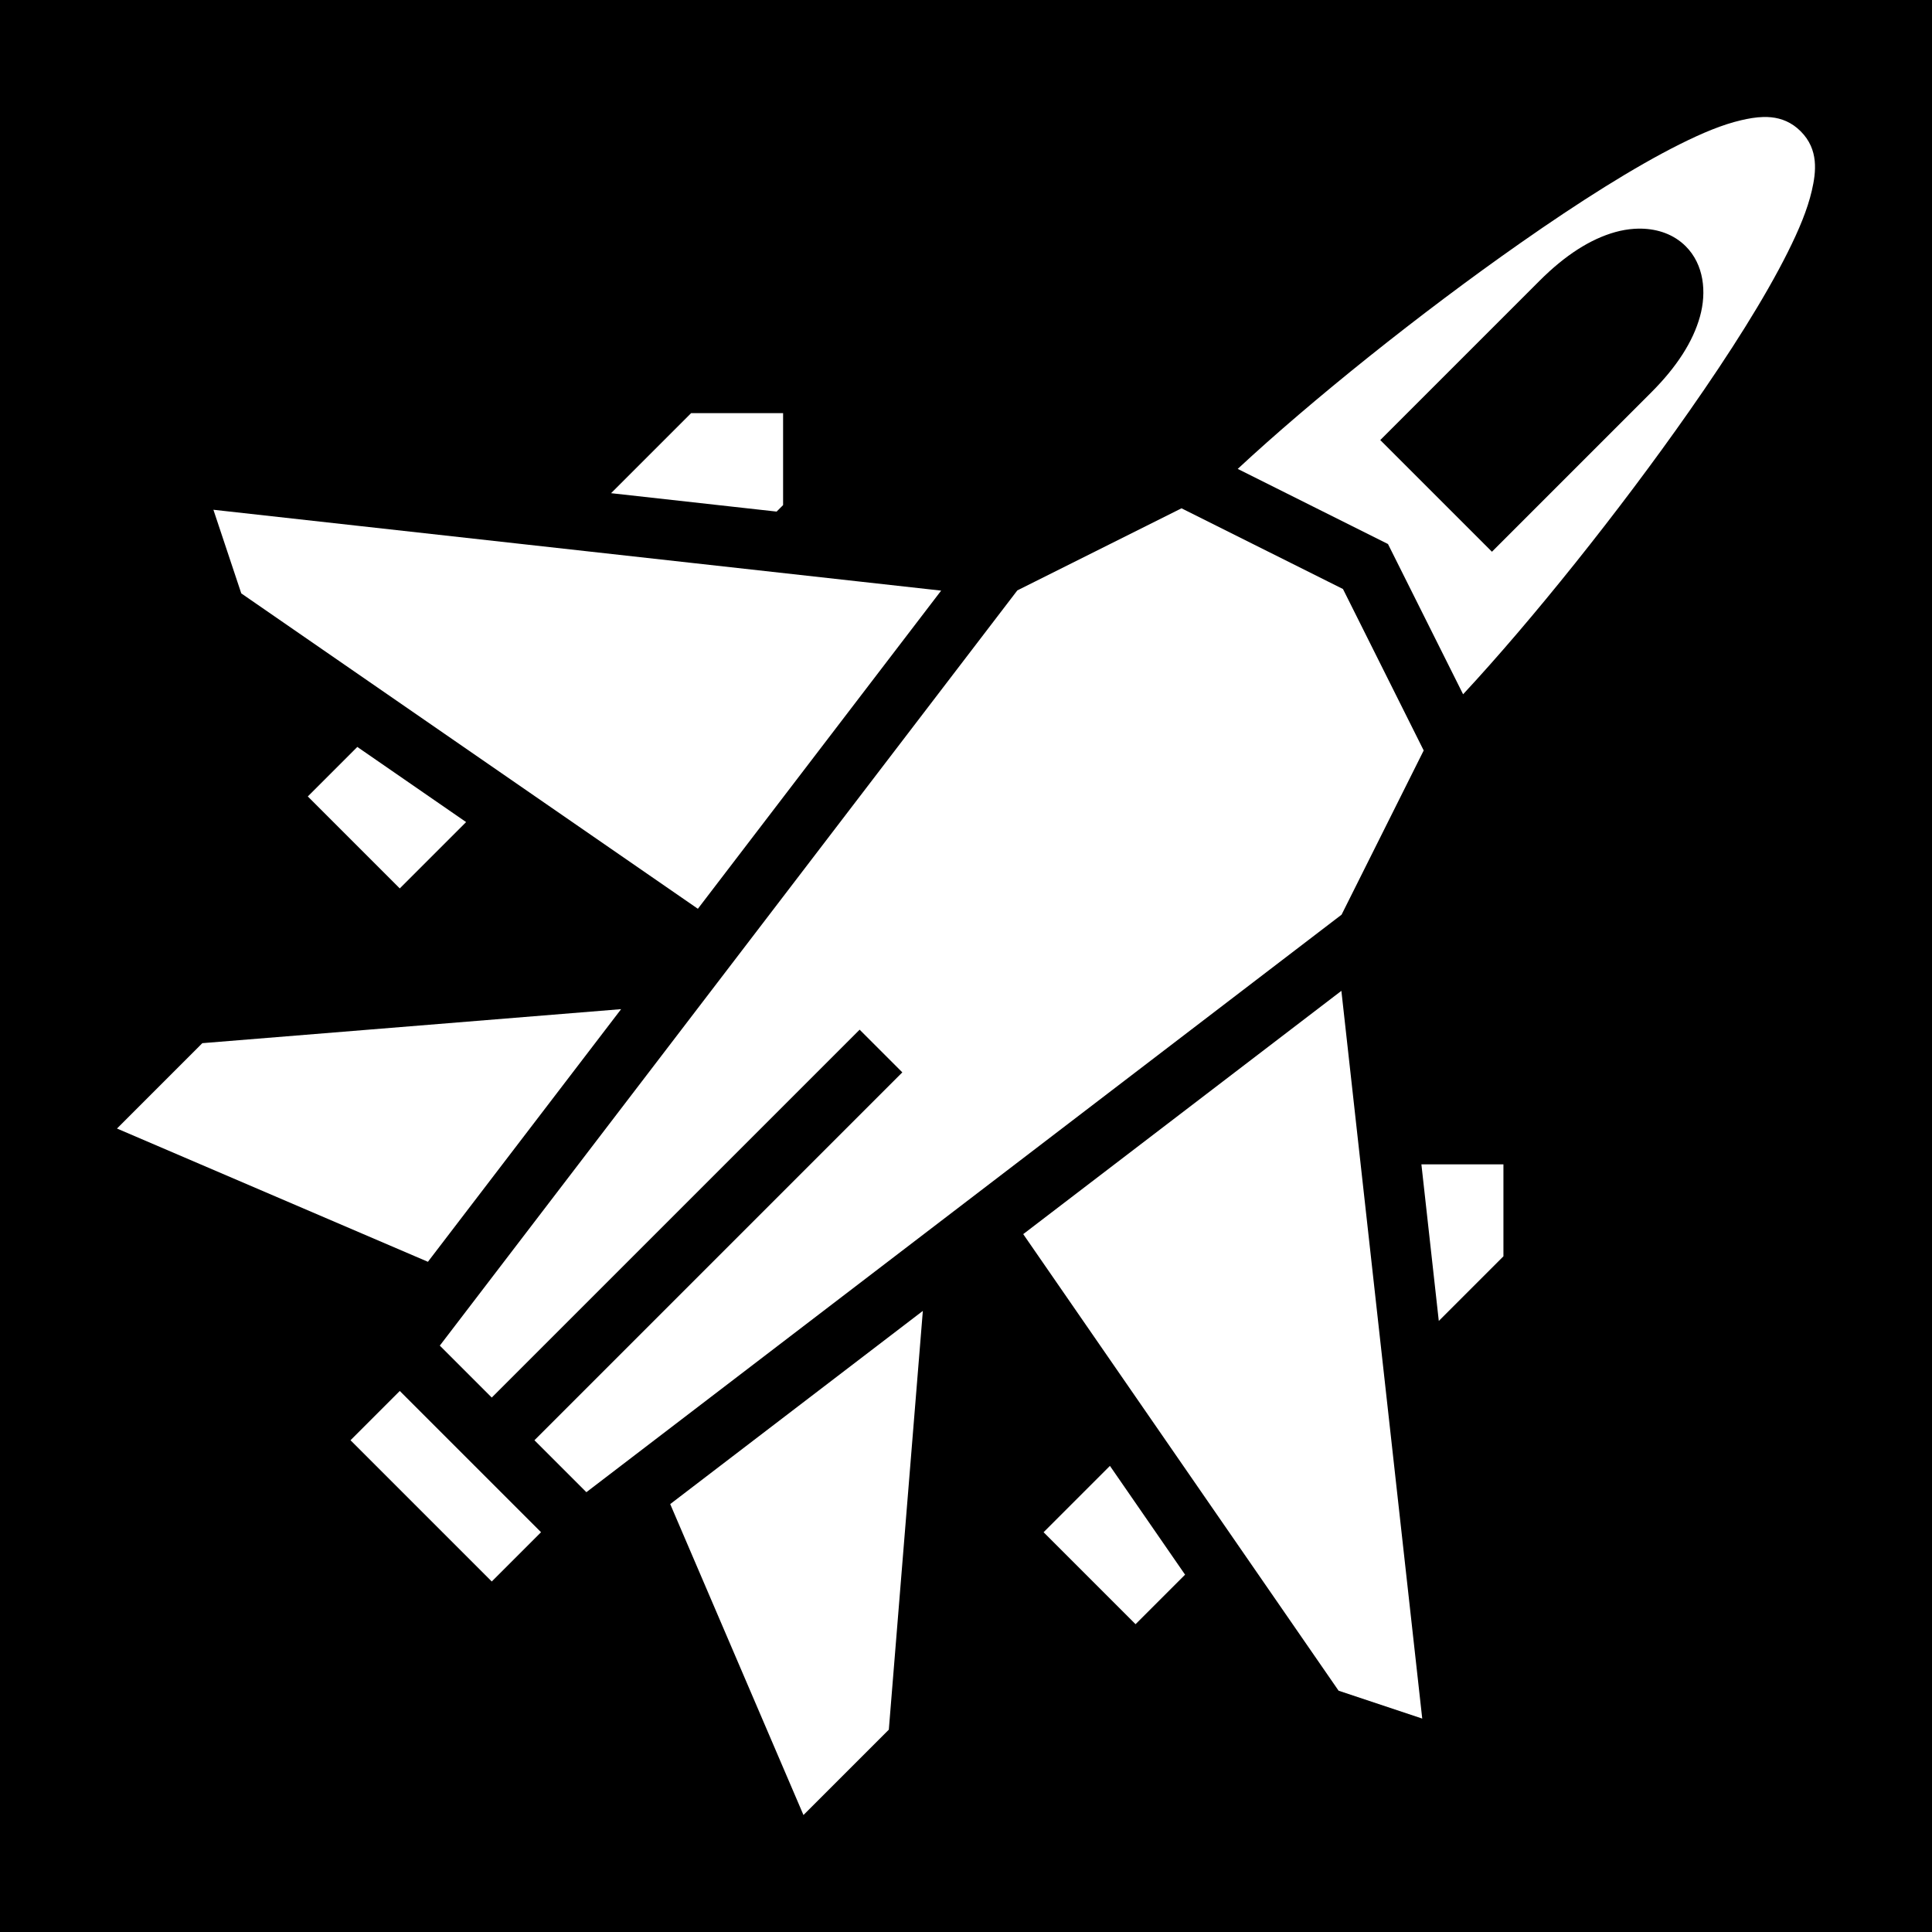
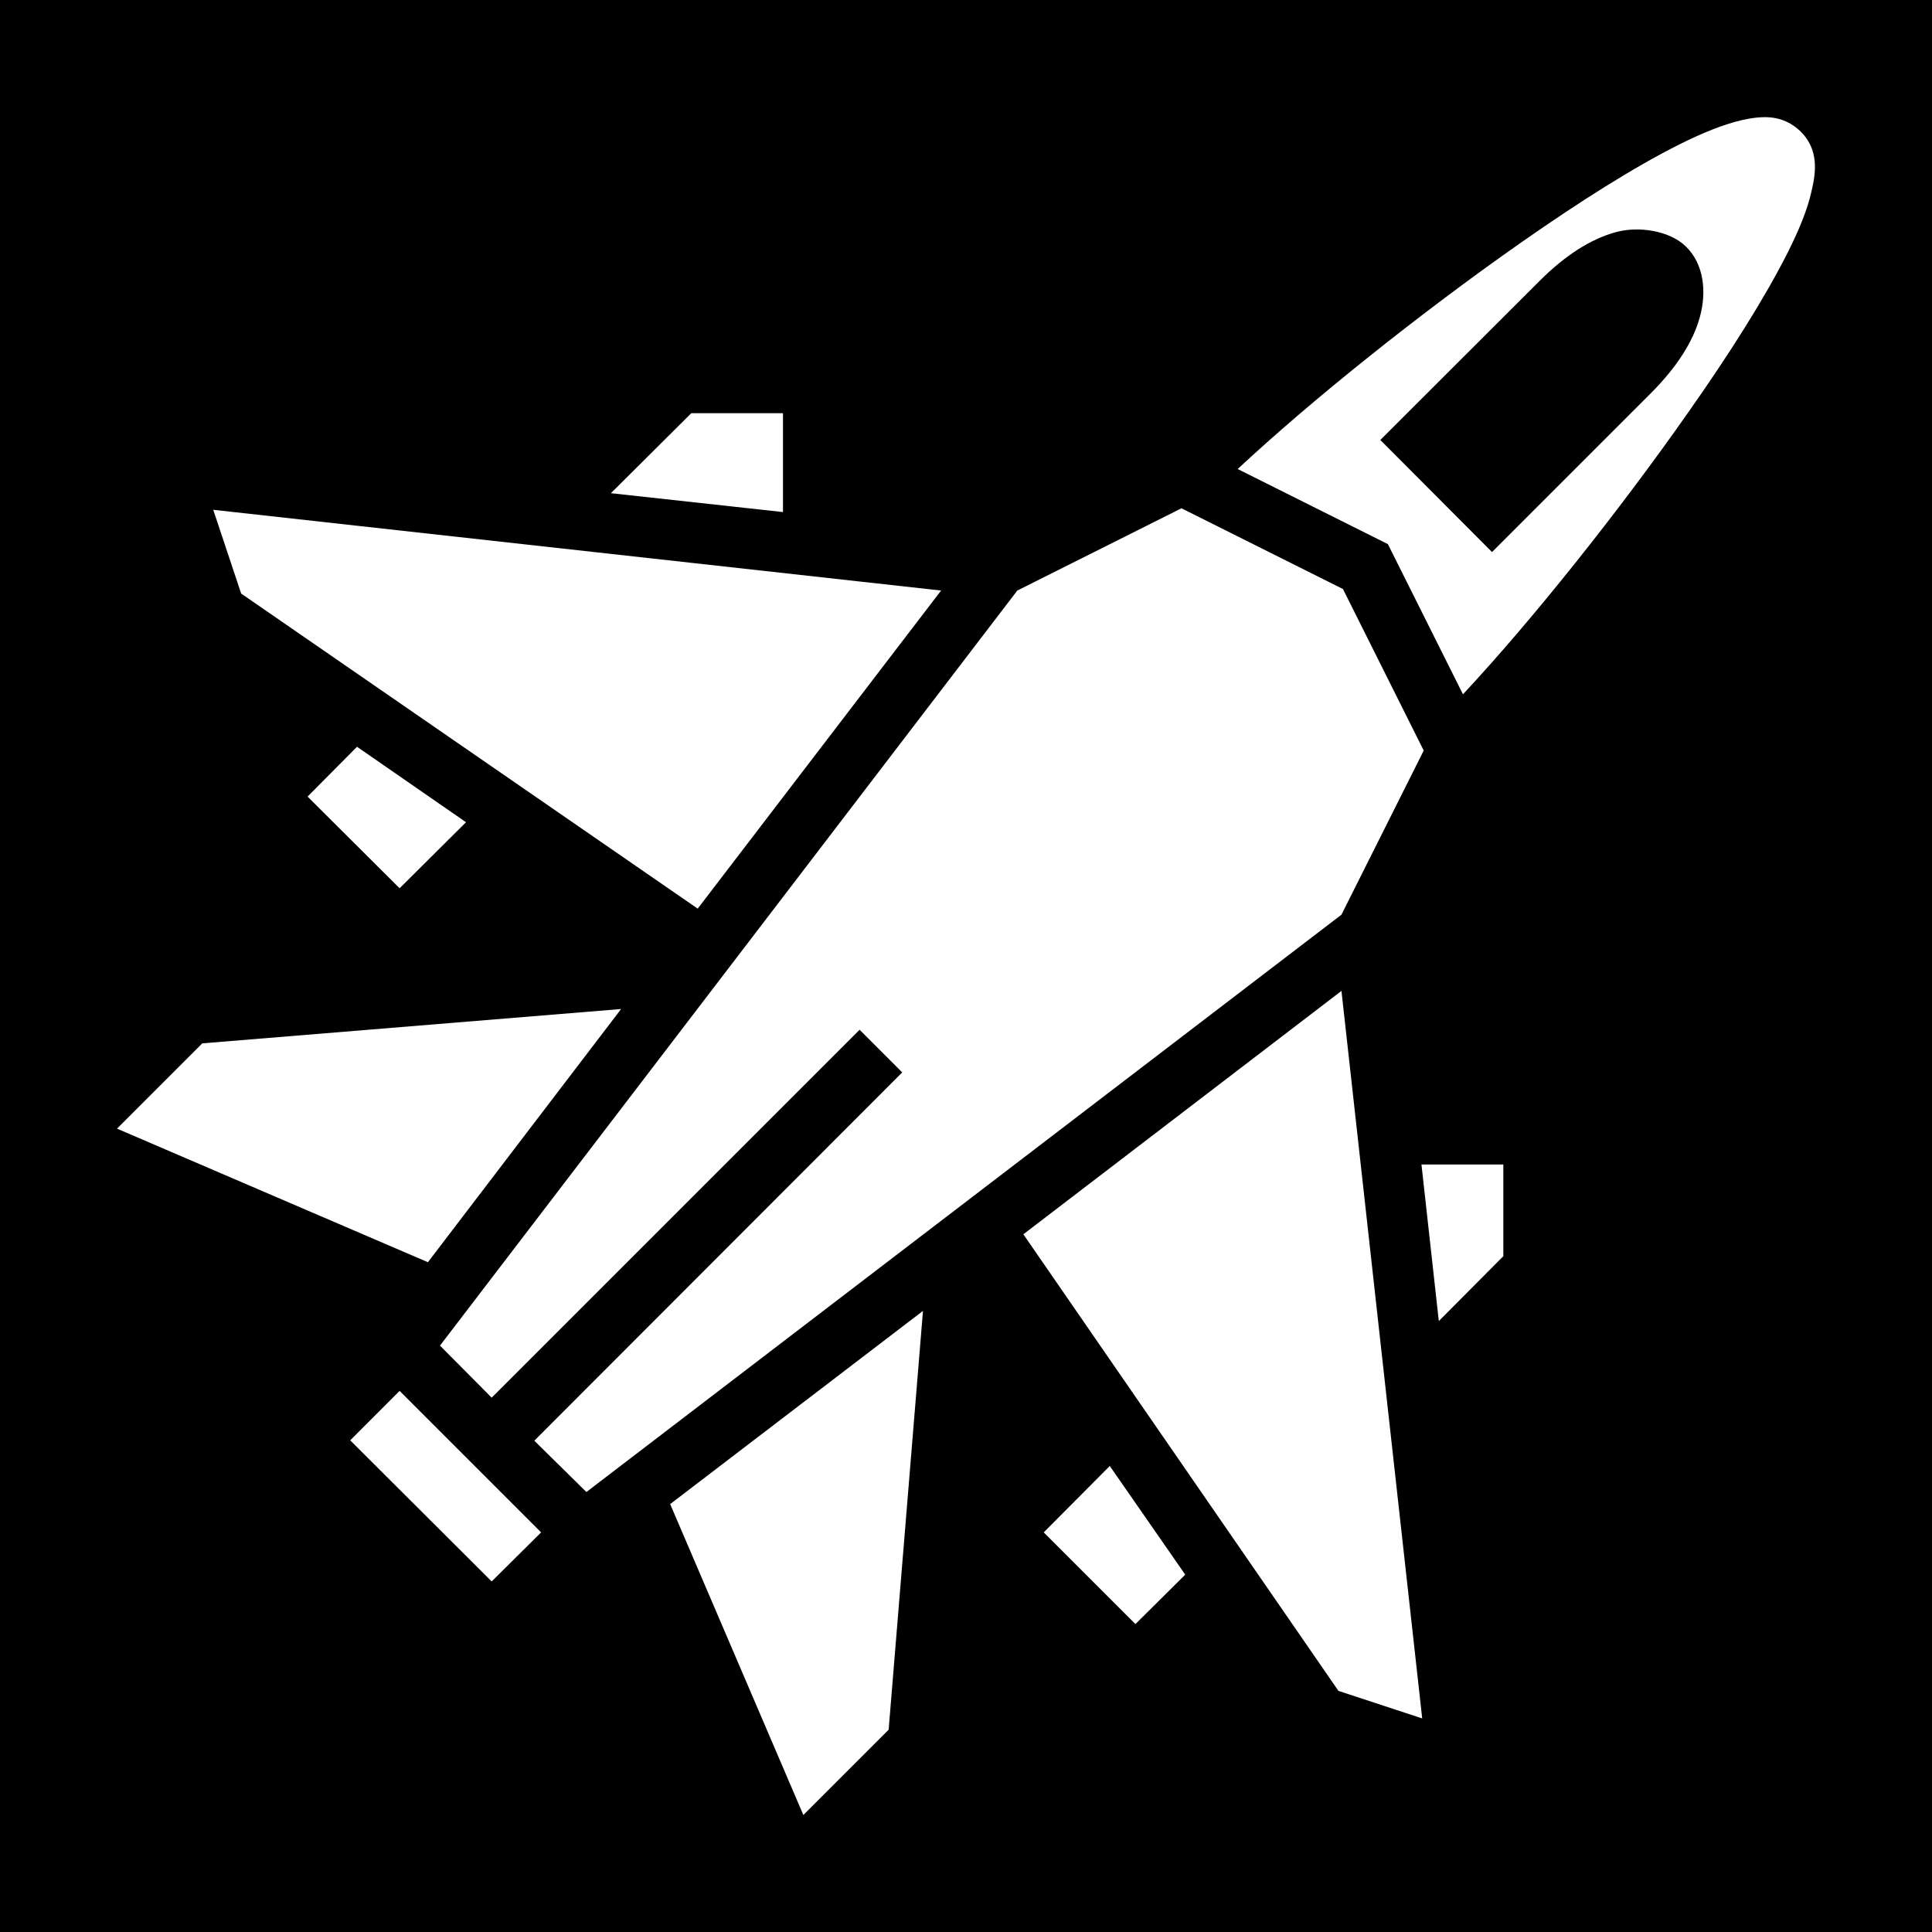
<svg xmlns="http://www.w3.org/2000/svg" viewBox="0 0 512 512">
  <path d="M0 0h512v512H0z" />
-   <path fill="#fff" d="M467.355 31.004c-2.028.042-4.03.415-5.898.848-4.98 1.153-10.307 3.38-16.338 6.396-12.062 6.03-26.718 15.322-42.14 26.12-26.718 18.7-55.462 41.765-74.97 59.894l39.82 19.908 19.908 39.82c18.13-19.508 41.193-48.252 59.895-74.97 10.797-15.422 20.088-30.078 26.12-42.14 3.014-6.03 5.242-11.357 6.395-16.337 1.154-4.98 1.878-10.923-2.945-15.746-2.41-2.412-5.103-3.437-7.814-3.715-.68-.07-1.358-.092-2.035-.078zm-32.376 29.59c4.388.09 8.607 1.52 11.756 4.67 4.8 4.8 5.607 12.078 3.762 18.668-1.845 6.59-6.102 13.264-12.902 20.064l-42.217 42.22-29.595-29.595 42.22-42.218c6.8-6.8 13.474-11.055 20.063-12.9 1.648-.46 3.338-.756 5.022-.865.63-.04 1.26-.056 1.89-.043zM80 96l-48 64 48-64zm103.154 13.486L161.938 130.7l43.873 4.876 1.717-1.717v-24.374h-24.373zm129.965 25.22l-43.516 21.757-153.05 200.14 13.764 13.764 91.838-91.836 5.656-5.657 11.315 11.315-5.658 5.656-91.837 91.838 13.763 13.763 200.14-153.05 21.76-43.514-21.392-42.784-42.785-21.39zm-256.565.386l7.388 22.164 121 83.578 64.473-84.314-192.86-21.428zm38.14 62.85l-13.123 13.124 24.373 24.375 17.582-17.58-28.832-19.917zm260.785 64.642l-84.314 64.473 83.578 121 22.164 7.388-21.428-192.86zm-190.88 4.852L53.62 276.45 31 299.073l82.402 35.315 51.198-66.95zm212.086 41.125l4.61 41.502 17.13-17.128V308.56h-21.74zM244.564 347.4l-66.95 51.198L212.927 481l22.62-22.62 9.016-110.98zm-138.62 21.22l-13.057 13.06 37.433 37.433 13.06-13.058-37.435-37.434zm188.197 19.853l-17.58 17.582 24.374 24.373 13.123-13.123-19.916-28.832z" />
+   <path fill="#fff" d="M461.5 31.85c-5 1.2-10.4 3.4-16.4 6.4-12 6-26.7 15.3-42.1 26.1-26.7 18.7-55.5 41.75-75 59.95l39.8 19.9 19.9 39.8c18.2-19.5 41.2-48.3 59.9-75 10.8-15.35 20.1-30.05 26.2-42.15 3-6 5.2-11.3 6.3-16.3 1.2-5 1.9-10.9-2.9-15.7-4.8-4.56-10-4.25-15.7-3zm-14.8 33.4c4.9 4.71 5.6 12.1 3.8 18.7-1.8 6.6-6.1 13.3-12.9 20.15l-42.2 42.2-29.6-29.7L408 74.45c6.8-6.8 13.5-11.06 20.1-12.9 6.1-1.71 14.3-.44 18.6 3.7zM183.2 109.5l-21.3 21.2 45.6 5v-26.2zm129.9 25.2l-43.5 21.8-153 200.1 13.7 13.8 97.5-97.5 11.3 11.3c-32.5 32.5-65 65.1-97.5 97.6l13.8 13.6 200.1-153 21.8-43.5-21.4-42.8zm-256.59.4l7.4 22.2 120.99 83.5 64.5-84.3zm38.1 62.8l-13.1 13.2 24.39 24.3 17.6-17.5zm260.89 64.7l-84.3 64.5 83.5 121 22.2 7.3zm-190.9 4.8l-110.99 9.1-22.6 22.6 82.39 35.4zm212.1 41.2l4.6 41.5 17.1-17.2v-24.3zm-132.1 38.8l-67 51.2 35.3 82.4 22.6-22.6zm-138.7 21.2l-13.09 13.1 37.49 37.4 13.1-13zm188.2 19.9l-17.5 17.6 24.3 24.3 13.2-13.1z" />
</svg>
